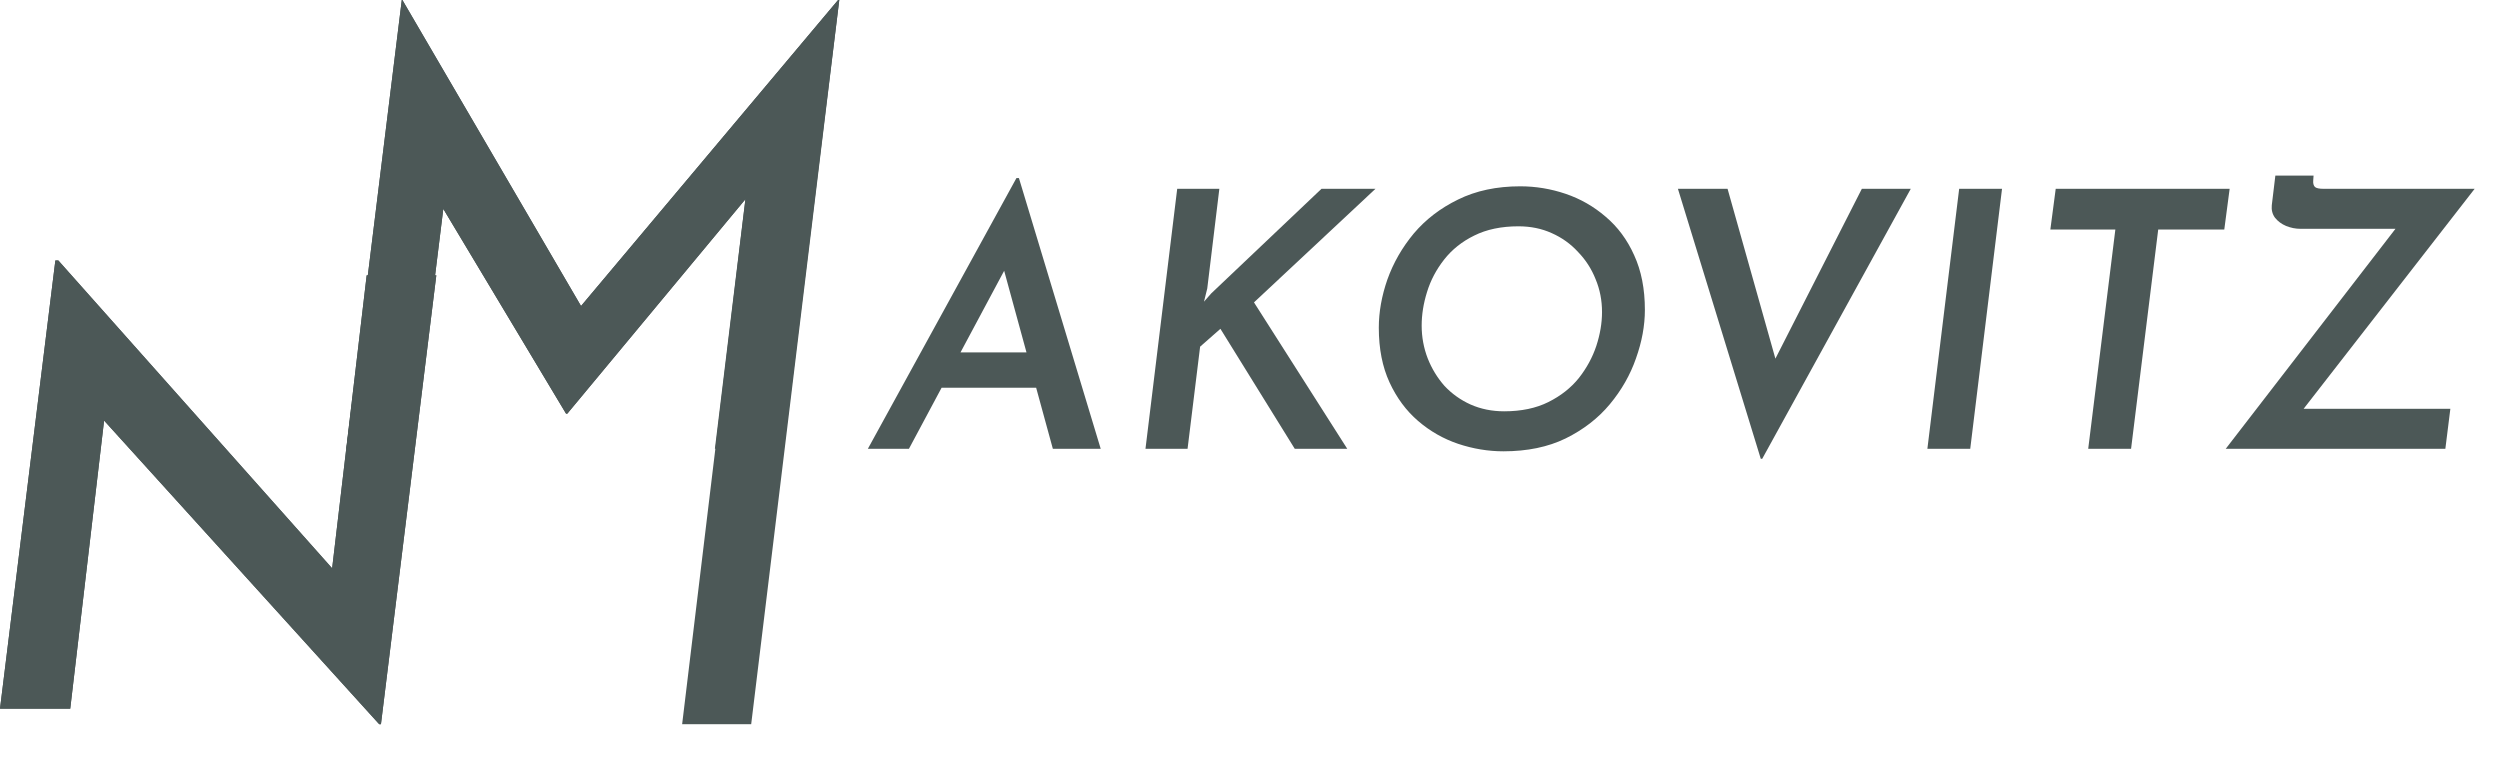
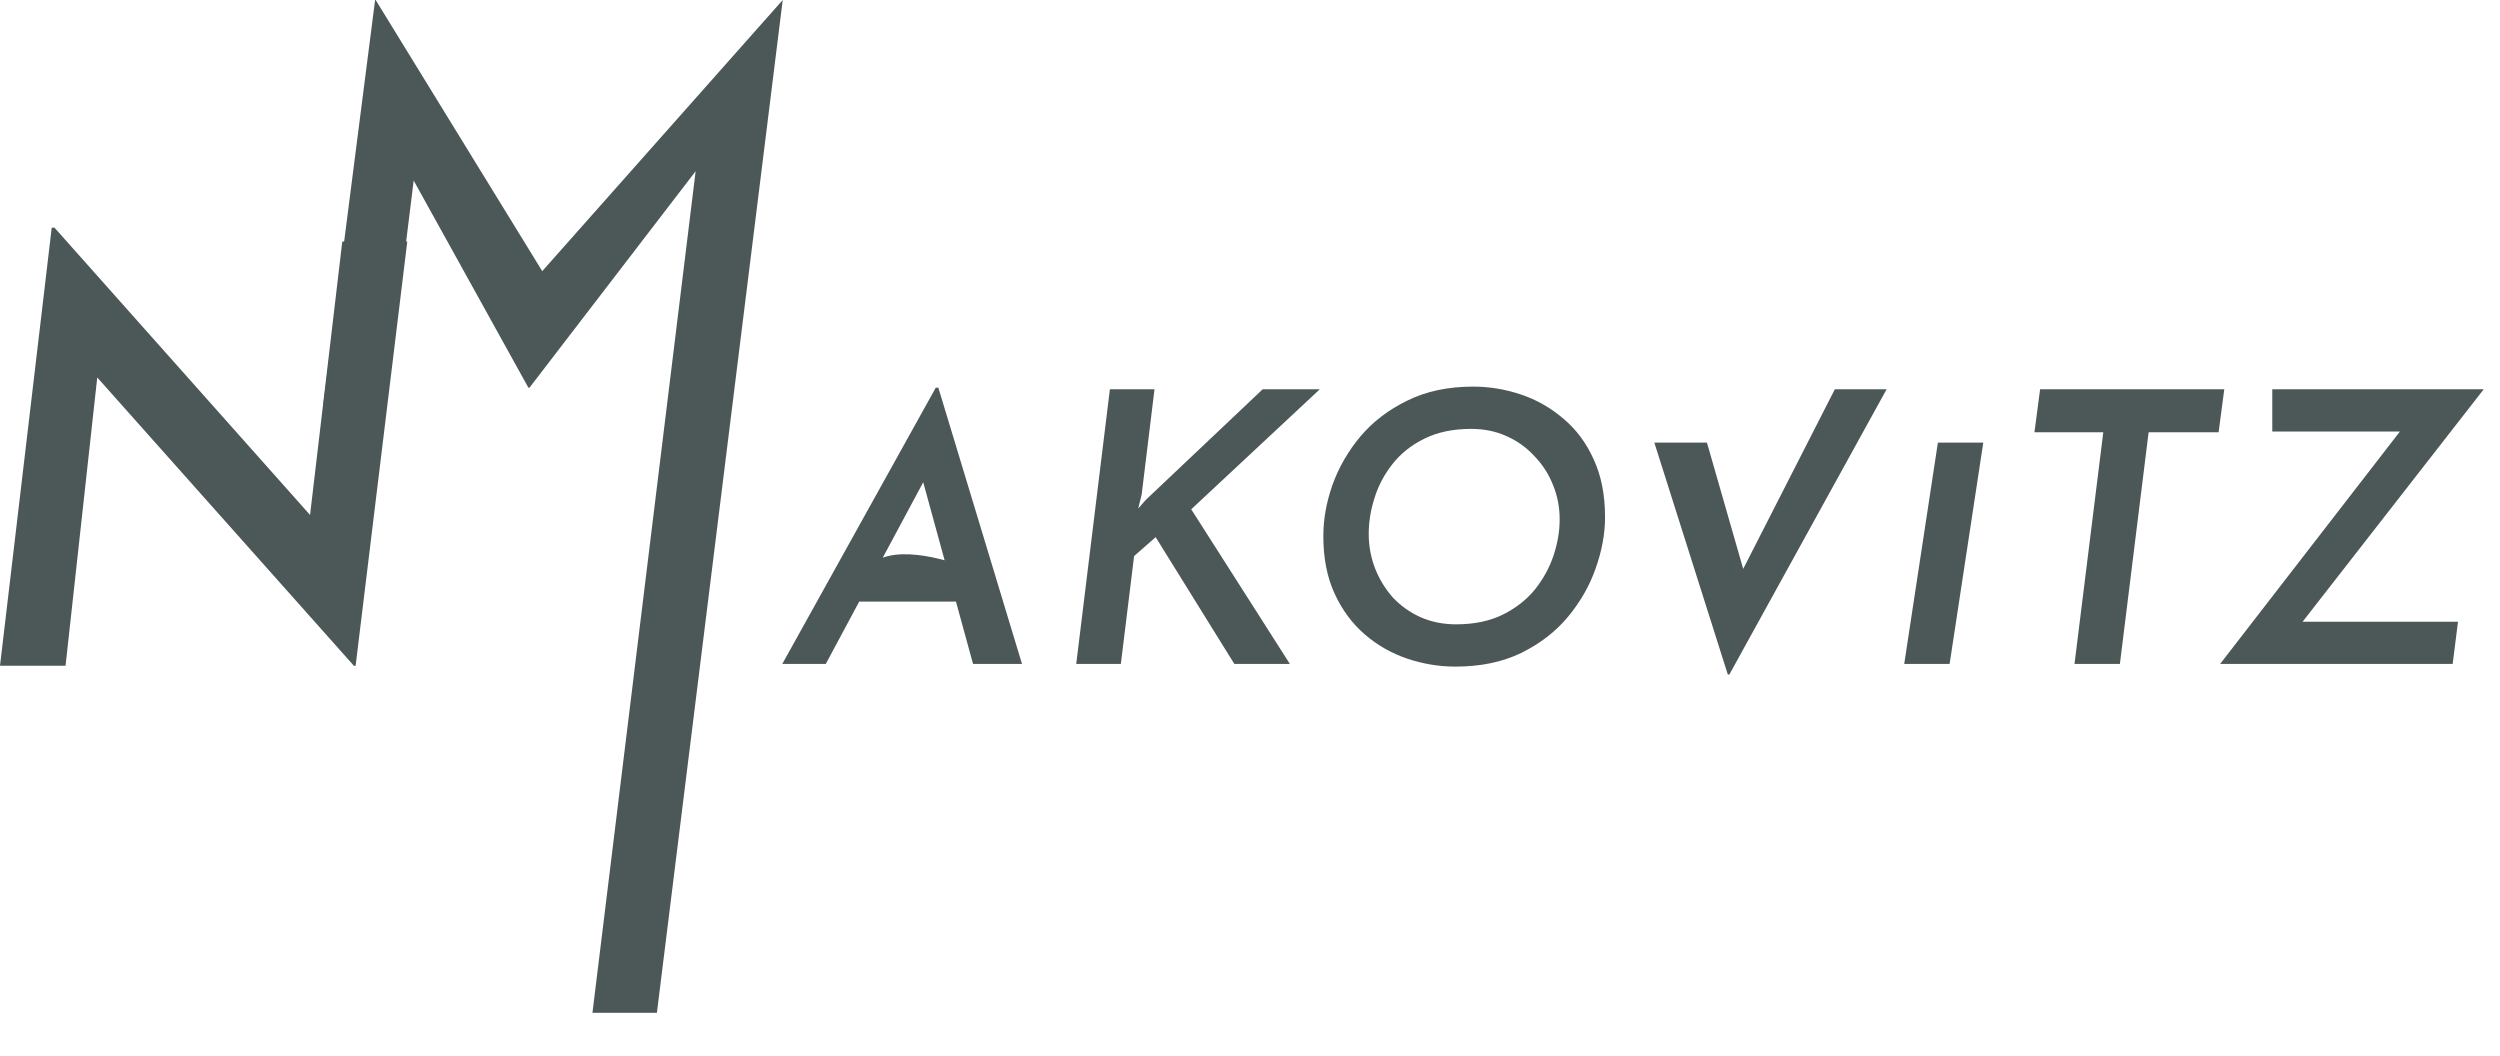
- <svg xmlns="http://www.w3.org/2000/svg" width="42" height="13" viewBox="0 0 42 13" fill="none">
-   <path d="M6.4 12.166H6.37L1.45 6.736L1.77 6.886L1.18 11.906H0L0.93 4.376H0.98L5.81 9.806L5.56 9.716L6.16 4.626H7.33L6.4 12.166Z" fill="#4C5857" />
-   <path d="M6.95 7.54H5.82L6.75 0H6.76L10 5.55L9.51 5.44L14.08 0H14.1L13.17 7.54H12.01L12.61 2.63L12.62 3.23L9.53 6.95H9.51L7.28 3.23L7.55 2.68L6.95 7.54Z" fill="#4C5857" />
-   <path d="M15.27 7.54H14.58L17.076 2.992H17.118L18.492 7.54H17.688L16.746 4.096L17.292 3.76L15.27 7.54ZM16.002 5.92H17.496L17.658 6.514H15.714L16.002 5.92Z" fill="#4C5857" />
-   <path d="M20.282 4.846L20.227 5.068L20.348 4.93L22.201 3.172H23.108L21.067 5.08L22.634 7.54H21.752L20.503 5.524L20.162 5.824L19.951 7.54H19.244L19.777 3.172H20.485L20.282 4.846Z" fill="#4C5857" />
-   <path d="M25.258 7.582C25.002 7.582 24.748 7.54 24.496 7.456C24.248 7.372 24.024 7.244 23.824 7.072C23.624 6.9 23.464 6.684 23.344 6.424C23.224 6.164 23.164 5.858 23.164 5.506C23.164 5.242 23.212 4.972 23.308 4.696C23.408 4.416 23.556 4.158 23.752 3.922C23.952 3.686 24.2 3.496 24.496 3.352C24.796 3.204 25.144 3.13 25.54 3.13C25.8 3.13 26.054 3.172 26.302 3.256C26.55 3.34 26.774 3.468 26.974 3.64C27.178 3.812 27.338 4.028 27.454 4.288C27.574 4.548 27.634 4.854 27.634 5.206C27.634 5.47 27.584 5.742 27.484 6.022C27.388 6.298 27.242 6.554 27.046 6.79C26.85 7.026 26.602 7.218 26.302 7.366C26.006 7.51 25.658 7.582 25.258 7.582ZM25.27 6.91C25.558 6.91 25.806 6.858 26.014 6.754C26.222 6.65 26.392 6.516 26.524 6.352C26.656 6.184 26.754 6.004 26.818 5.812C26.882 5.616 26.914 5.426 26.914 5.242C26.914 5.046 26.878 4.862 26.806 4.69C26.738 4.518 26.64 4.366 26.512 4.234C26.388 4.098 26.24 3.992 26.068 3.916C25.9 3.84 25.714 3.802 25.51 3.802C25.222 3.802 24.974 3.854 24.766 3.958C24.562 4.058 24.394 4.192 24.262 4.36C24.13 4.528 24.034 4.71 23.974 4.906C23.914 5.098 23.884 5.286 23.884 5.47C23.884 5.662 23.918 5.846 23.986 6.022C24.054 6.194 24.148 6.348 24.268 6.484C24.392 6.616 24.538 6.72 24.706 6.796C24.878 6.872 25.066 6.91 25.27 6.91Z" fill="#4C5857" />
-   <path d="M29.581 7.708L28.189 3.172H29.023L29.983 6.58L29.587 6.496L31.279 3.172H32.101L29.605 7.708H29.581Z" fill="#4C5857" />
-   <path d="M32.914 3.172H33.634L33.1 7.54H32.38L32.914 3.172Z" fill="#4C5857" />
-   <path d="M34.536 3.172H37.458L37.368 3.856H36.258L35.802 7.54H35.082L35.538 3.856H34.446L34.536 3.172Z" fill="#4C5857" />
-   <path d="M37.392 7.54L40.392 3.652L40.482 3.844H38.646C38.566 3.844 38.486 3.828 38.406 3.796C38.33 3.764 38.268 3.718 38.22 3.658C38.176 3.598 38.158 3.528 38.166 3.448L38.226 2.95H38.868L38.862 3.034C38.858 3.082 38.868 3.118 38.892 3.142C38.916 3.162 38.964 3.172 39.036 3.172H41.574L38.64 6.946L38.58 6.868H41.166L41.082 7.54H37.392Z" fill="#4C5857" />
-   <path d="M6.4 12.166H6.37L1.45 6.736L1.77 6.886L1.18 11.906H0L0.93 4.376H0.98L5.81 9.806L5.56 9.716L6.16 4.626H7.33L6.4 12.166Z" fill="#4C5857" />
-   <path d="M6.95 7.54H5.82L6.75 0H6.76L10 5.55L9.51 5.44L14.08 0H14.1L12.62 12.166H11.46L12.61 2.63L12.62 3.23L9.53 6.95H9.51L7.28 3.23L7.55 2.68L6.95 7.54Z" fill="#4C5857" />
+ <svg xmlns="http://www.w3.org/2000/svg" width="45" height="19" viewBox="0 0 45 19" fill="none">
+   <path d="M6.401 11.985H6.371L1.451 6.458L1.771 6.608L1.18 11.983H0L0.931 4.098H0.981L5.811 9.528L5.561 9.438L6.161 4.348H7.331L6.401 11.985Z" fill="#4C5857" />
+   <path d="M6.951 7.262H5.821L6.752 0H6.762L10.001 5.272L9.511 5.162L14.089 0L11.824 18.231H10.664L12.611 2.352L12.621 2.952L9.531 6.978H9.511L7.281 2.952L7.551 2.402L6.951 7.262Z" fill="#4C5857" />
+   <path d="M14.864 11.951H14.081L16.844 6.978H16.89L17.643 9.464L18.396 11.951H17.515L16.482 8.185L17.081 7.817L14.864 11.951ZM15.667 10.18C16.113 9.722 17.304 10.18 17.304 10.18L17.482 10.829H15.351C15.351 10.829 15.47 10.382 15.667 10.18Z" fill="#4C5857" />
+   <path d="M20.55 8.902L20.488 9.153L20.625 8.997L22.728 7.007H23.756L21.442 9.167L23.218 11.951H22.218L20.802 9.669L20.414 10.009L20.175 11.951H19.372L19.978 7.007H20.781L20.55 8.902Z" fill="#4C5857" />
+   <path d="M26.195 11.999C25.905 11.999 25.617 11.951 25.331 11.856C25.05 11.761 24.795 11.616 24.569 11.422C24.342 11.227 24.16 10.982 24.024 10.688C23.888 10.394 23.82 10.047 23.82 9.649C23.82 9.35 23.874 9.044 23.983 8.732C24.096 8.415 24.265 8.123 24.487 7.856C24.714 7.589 24.995 7.374 25.331 7.211C25.671 7.043 26.066 6.959 26.515 6.959C26.81 6.959 27.099 7.007 27.38 7.102C27.661 7.197 27.915 7.342 28.142 7.537C28.374 7.731 28.555 7.976 28.687 8.27C28.823 8.565 28.891 8.911 28.891 9.309C28.891 9.608 28.834 9.916 28.721 10.233C28.612 10.545 28.446 10.835 28.224 11.102C28.002 11.37 27.72 11.587 27.38 11.754C27.044 11.917 26.649 11.999 26.195 11.999ZM26.209 11.238C26.536 11.238 26.817 11.179 27.053 11.062C27.289 10.944 27.482 10.792 27.632 10.607C27.782 10.416 27.893 10.213 27.965 9.995C28.038 9.773 28.074 9.558 28.074 9.35C28.074 9.128 28.033 8.92 27.952 8.725C27.875 8.531 27.763 8.358 27.618 8.209C27.477 8.055 27.31 7.935 27.114 7.849C26.924 7.763 26.713 7.72 26.481 7.72C26.155 7.72 25.873 7.779 25.637 7.897C25.406 8.01 25.215 8.162 25.065 8.352C24.916 8.542 24.807 8.748 24.739 8.97C24.671 9.187 24.637 9.4 24.637 9.608C24.637 9.826 24.675 10.034 24.752 10.233C24.829 10.428 24.936 10.602 25.072 10.756C25.213 10.905 25.379 11.023 25.569 11.109C25.764 11.195 25.978 11.238 26.209 11.238Z" fill="#4C5857" />
+   <path d="M31.101 12.142L29.778 7.967H30.725L31.557 10.865L31.107 10.77L33.027 7.007H33.959L31.128 12.142H31.101Z" fill="#4C5857" />
+   <path d="M34.882 7.967H35.699L35.093 11.951H34.276L34.882 7.967Z" fill="#4C5857" />
+   <path d="M36.722 7.007H40.037L39.935 7.781H38.675L38.158 11.951H37.341L37.859 7.781H36.62L36.722 7.007Z" fill="#4C5857" />
+   <path d="M41.385 7.768C41.294 7.768 41.103 7.768 41.103 7.768H40.901V7.329V7.007H41.664C41.75 7.007 41.745 7.007 41.827 7.007H44.707L41.447 11.191H44.244L44.148 11.951H39.962L43.198 7.768H41.385Z" fill="#4C5857" />
</svg>
